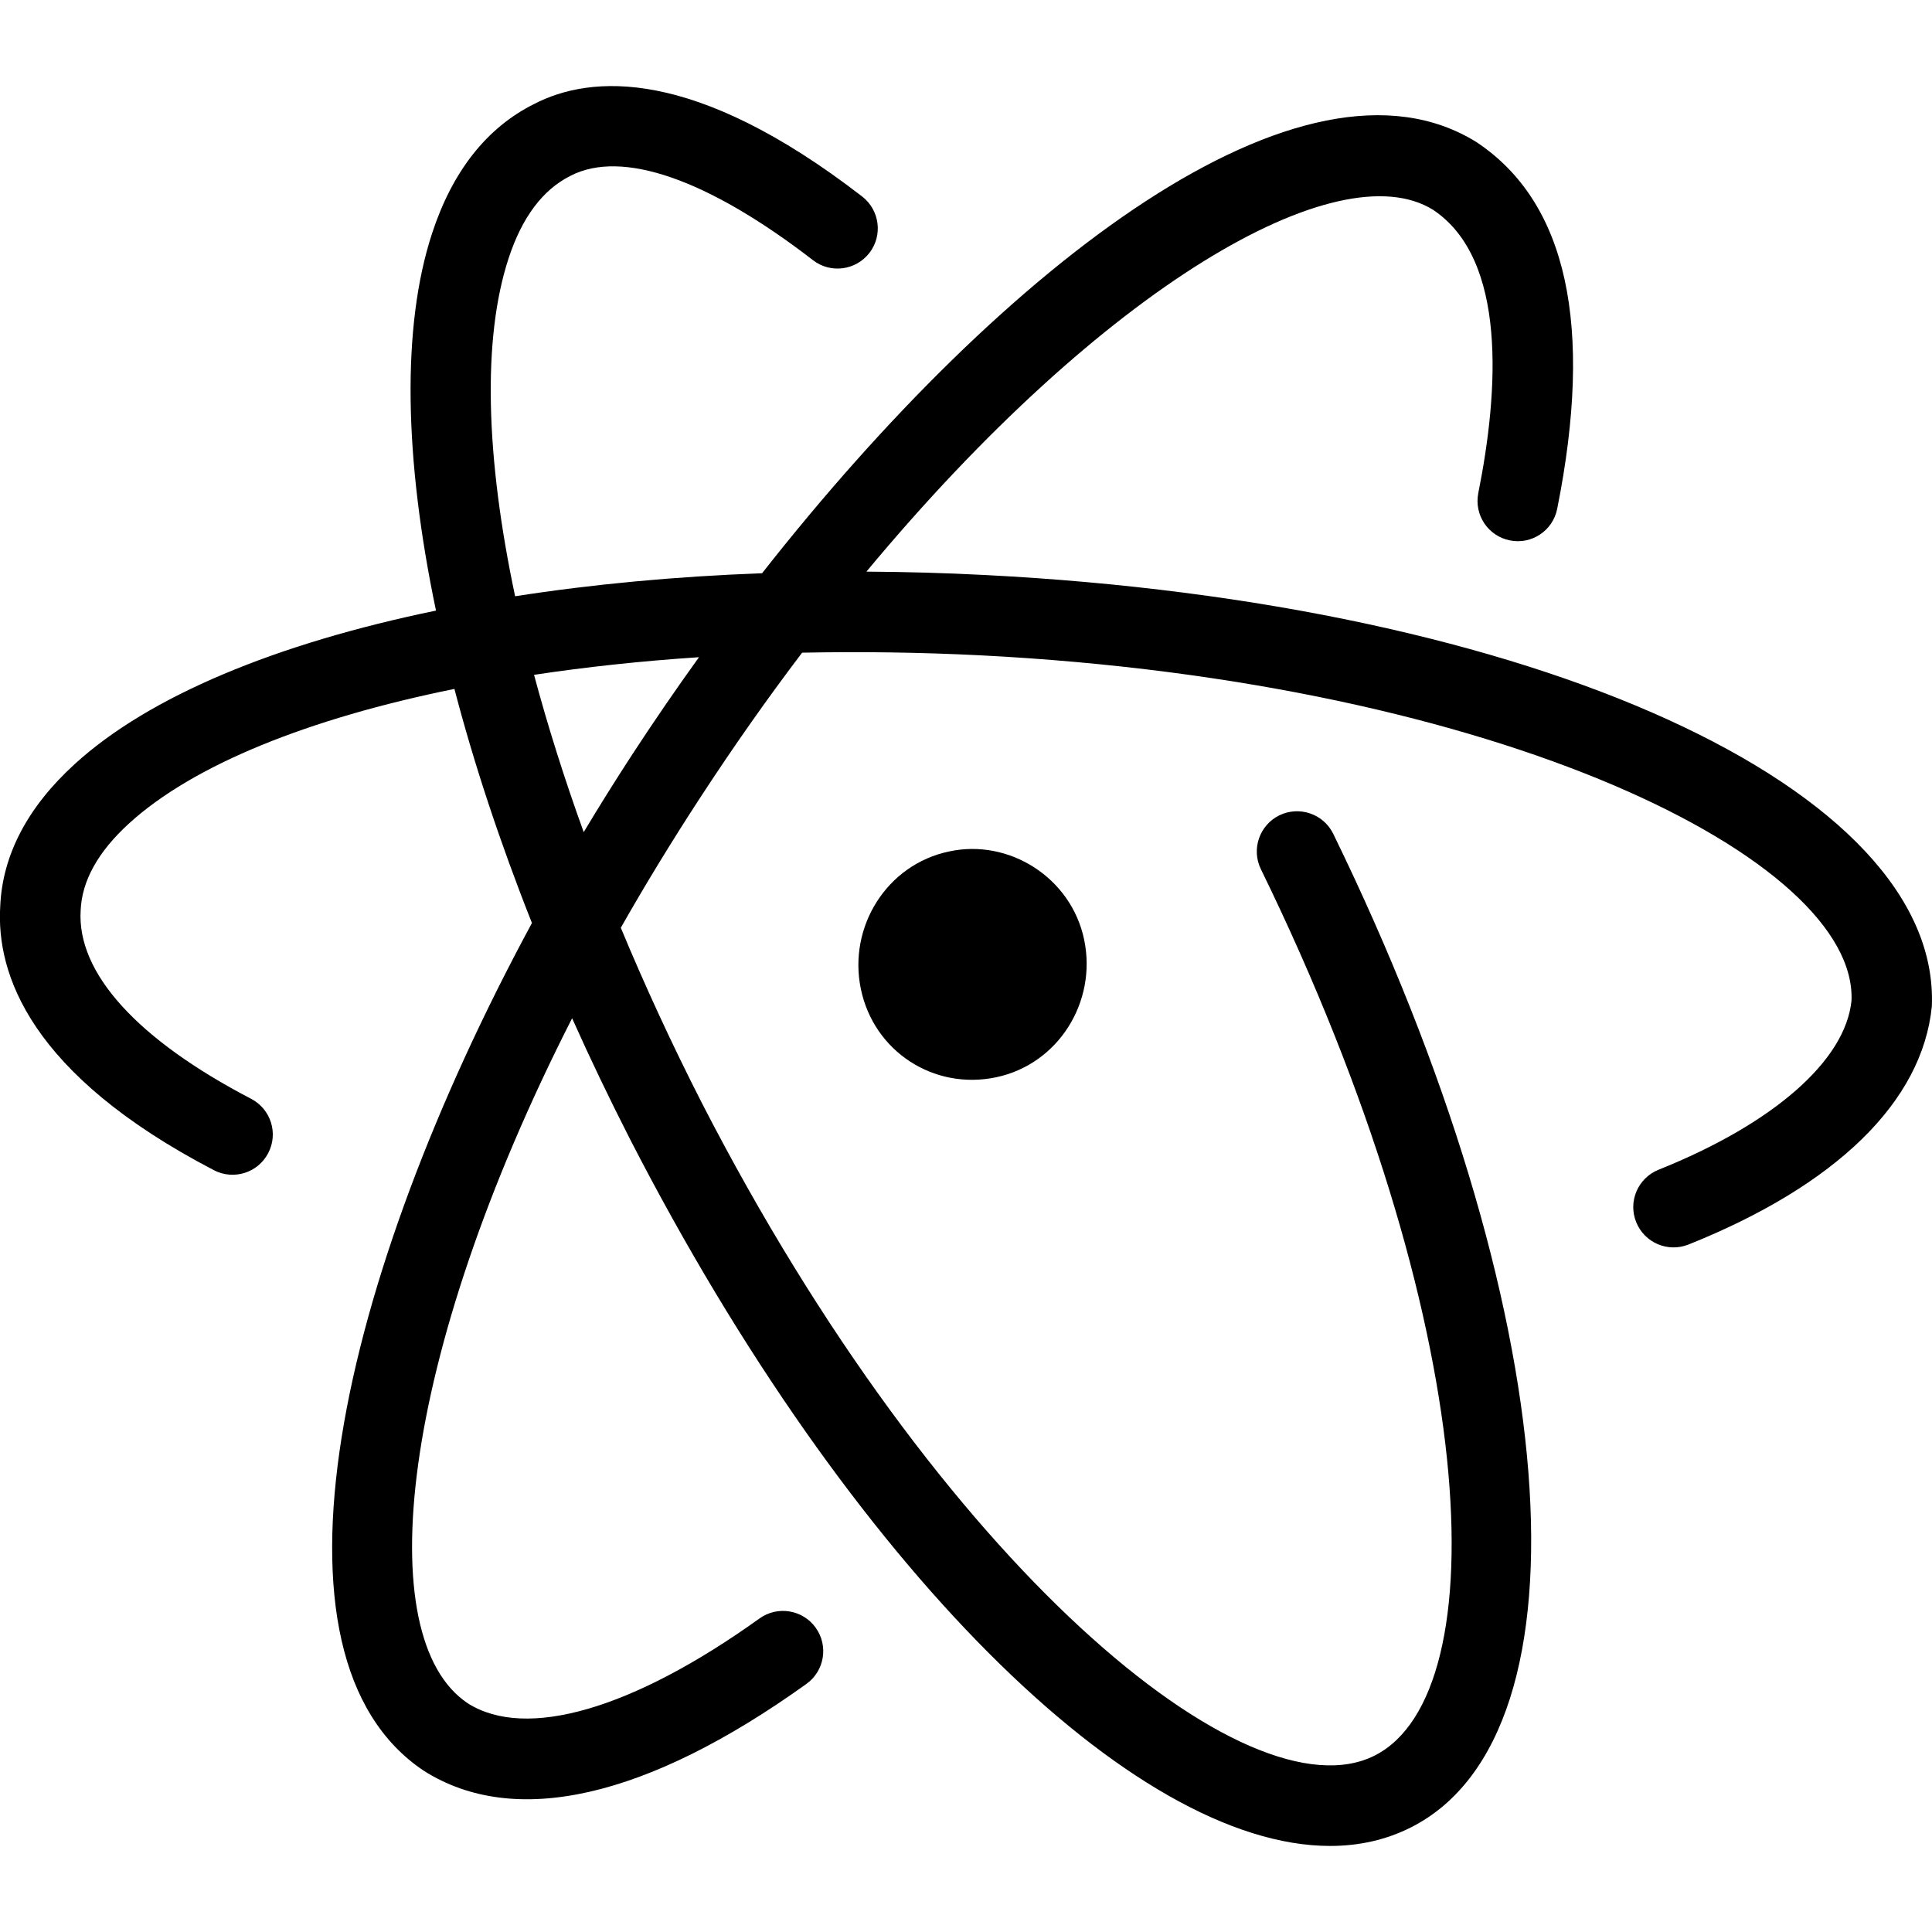
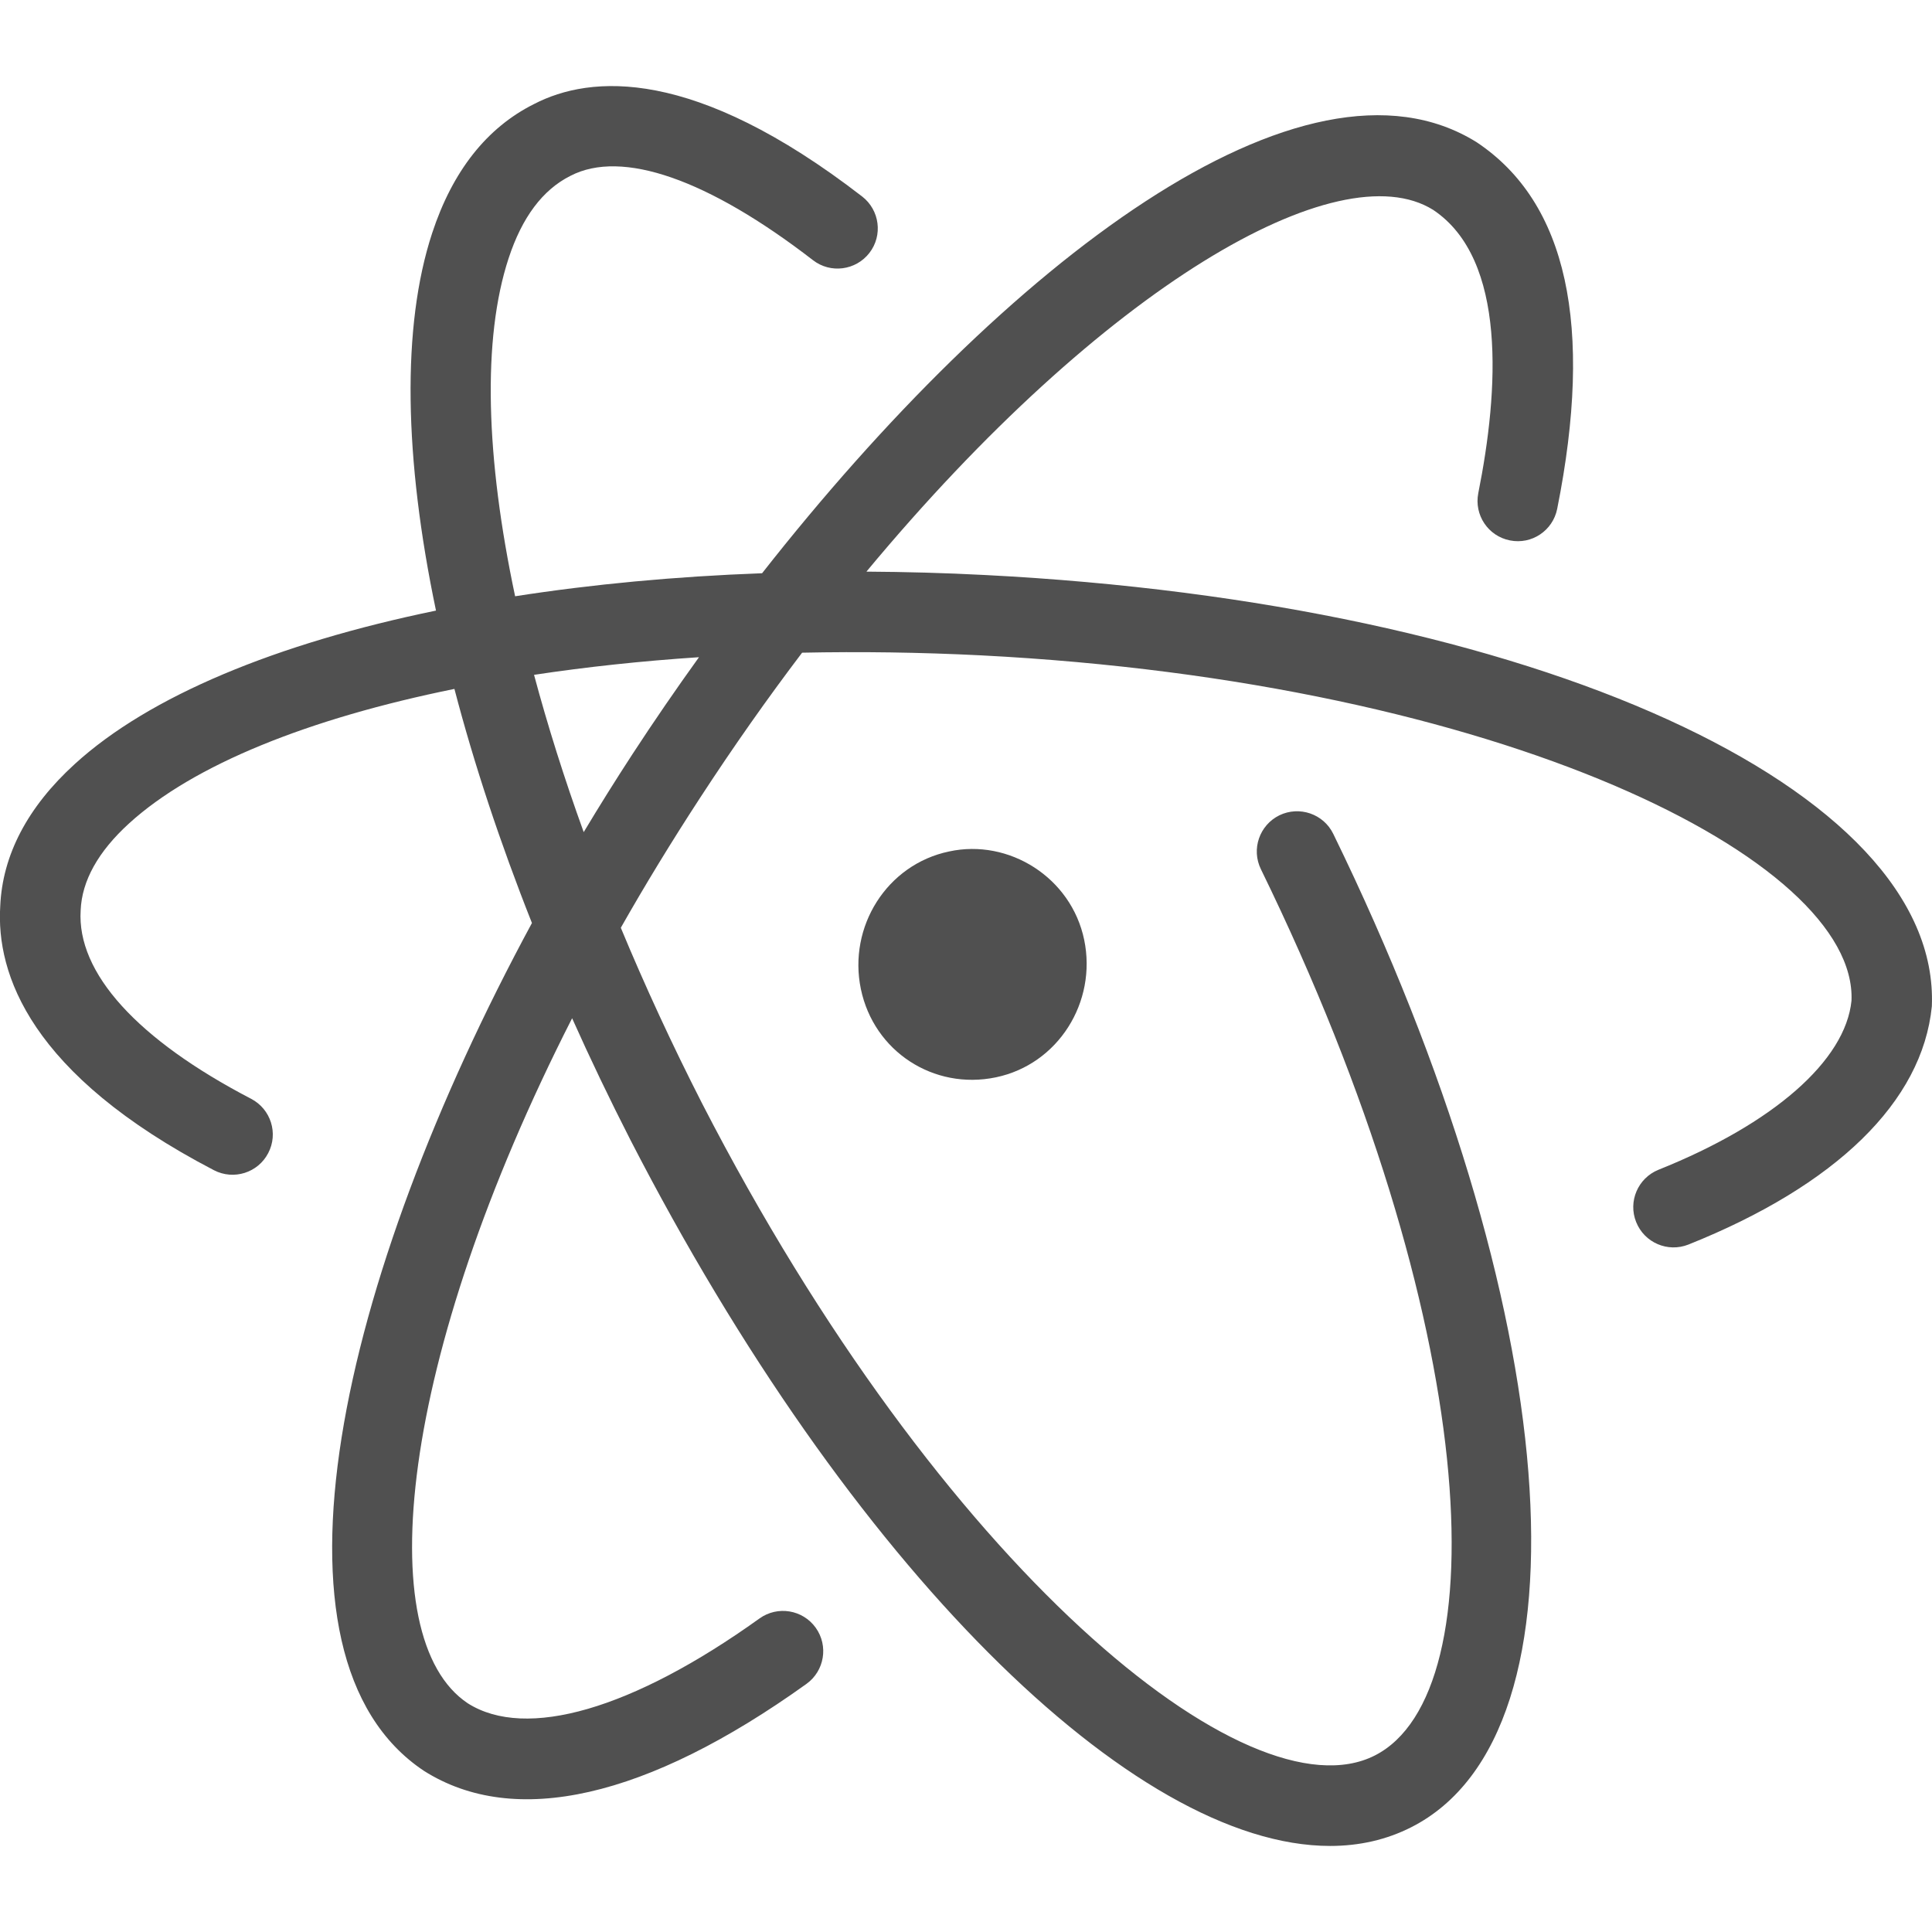
- <svg xmlns="http://www.w3.org/2000/svg" version="1.1" id="Capa_1" x="0px" y="0px" viewBox="0 0 24 24" style="enable-background:new 0 0 24 24;" xml:space="preserve" width="512" height="512">
+ <svg xmlns="http://www.w3.org/2000/svg" fill="#505050" version="1.1" id="Capa_1" x="0px" y="0px" viewBox="0 0 24 24" style="enable-background:new 0 0 24 24;" xml:space="preserve" width="512" height="512">
  <g>
    <g>
      <path d="M16.523,22.931c-2.448,0-5.965-3.469-8.692-8.771c-0.258-0.505-0.5-1.01-0.724-1.511c-2.157,4.235-2.51,7.701-1.296,8.51    c0.723,0.459,2.048,0.076,3.624-1.054c0.225-0.161,0.537-0.109,0.698,0.115c0.161,0.225,0.109,0.537-0.115,0.698    c-1.982,1.421-3.625,1.794-4.752,1.08c-2.126-1.417-1.048-6.114,1.342-10.532c-0.397-1.001-0.72-1.978-0.963-2.908    c-1.808,0.367-3.241,0.941-4.042,1.671c-0.384,0.35-0.586,0.713-0.601,1.079c-0.049,0.778,0.704,1.606,2.118,2.342    c0.245,0.128,0.34,0.43,0.212,0.674c-0.127,0.245-0.429,0.34-0.674,0.213c-2.289-1.192-2.707-2.442-2.655-3.281    C0.03,10.624,0.341,10.026,0.93,9.49c0.925-0.844,2.506-1.497,4.486-1.905C5.02,5.695,4.988,4.055,5.368,2.897    c0.253-0.771,0.679-1.311,1.265-1.604c0.704-0.365,1.989-0.465,4.077,1.148c0.218,0.169,0.259,0.483,0.09,0.701    c-0.169,0.218-0.483,0.259-0.701,0.09C8.795,2.225,7.725,1.853,7.087,2.184C6.741,2.357,6.485,2.7,6.318,3.209    C5.989,4.211,6.034,5.687,6.399,7.407c0.956-0.149,1.987-0.246,3.068-0.286c3.017-3.843,6.728-6.694,8.877-5.354    c1.123,0.748,1.455,2.278,1,4.554c-0.054,0.271-0.317,0.447-0.588,0.392c-0.271-0.054-0.446-0.317-0.392-0.588    c0.253-1.265,0.361-2.903-0.561-3.518c-1.175-0.733-4.09,0.944-7.04,4.494c0.484,0.003,0.975,0.016,1.473,0.042    c6.817,0.348,11.874,2.651,11.762,5.358c-0.118,1.186-1.191,2.226-3.023,2.959c-0.257,0.102-0.547-0.022-0.65-0.279    c-0.103-0.256,0.022-0.547,0.278-0.65c1.427-0.571,2.323-1.356,2.397-2.101c0.071-1.749-4.352-3.959-10.816-4.289    c-0.754-0.038-1.498-0.048-2.22-0.033c-0.428,0.564-0.853,1.167-1.27,1.807c-0.354,0.543-0.682,1.081-0.982,1.61    c0.299,0.72,0.636,1.45,1.008,2.179c2.967,5.769,6.786,8.903,8.359,8.103c1.532-0.778,1.329-5.388-1.416-11.01    c-0.121-0.248-0.018-0.547,0.23-0.669c0.248-0.12,0.548-0.018,0.669,0.23c2.862,5.863,3.279,11.167,0.97,12.34    C17.223,22.855,16.884,22.931,16.523,22.931z M6.634,8.383c0.169,0.63,0.375,1.285,0.617,1.954    c0.196-0.327,0.398-0.65,0.606-0.969C8.122,8.962,8.398,8.56,8.683,8.164C7.97,8.211,7.283,8.285,6.634,8.383z" />
    </g>
    <path d="M13.468,11.674c0.161,0.774-0.323,1.548-1.097,1.709c-0.774,0.161-1.516-0.323-1.677-1.097   c-0.161-0.774,0.323-1.548,1.097-1.709C12.533,10.416,13.307,10.9,13.468,11.674L13.468,11.674z" />
  </g>
</svg>
